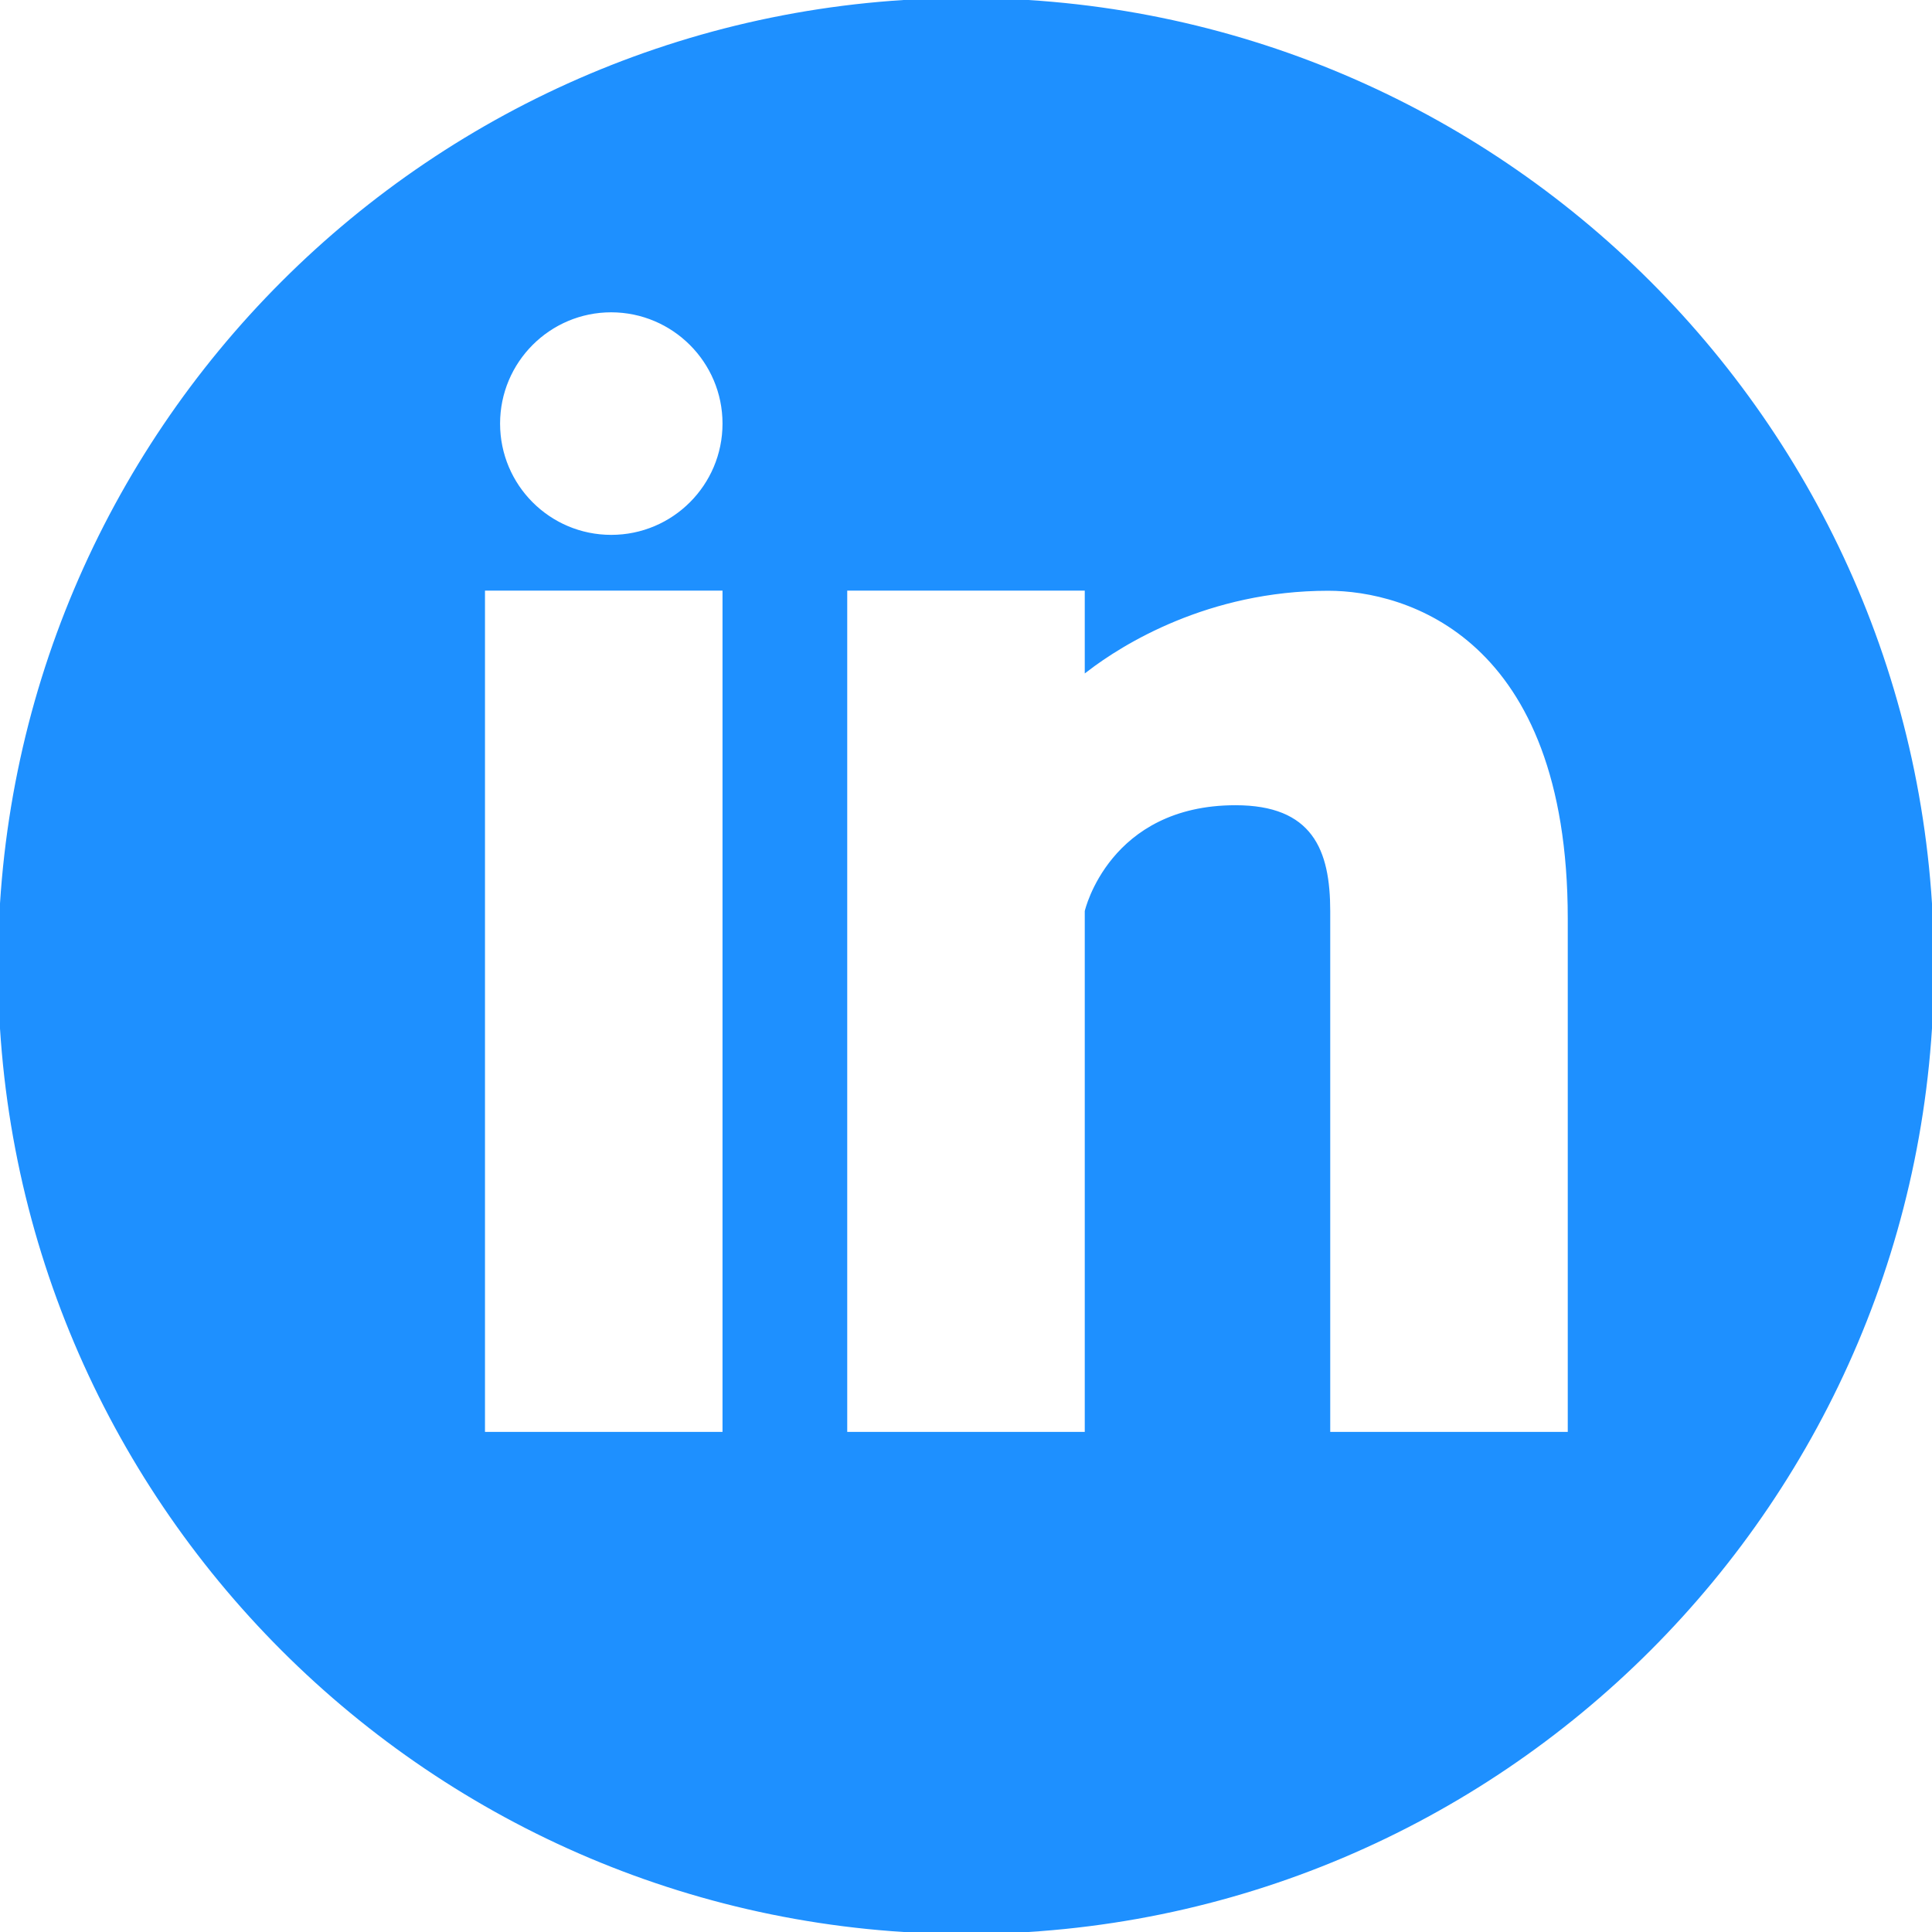
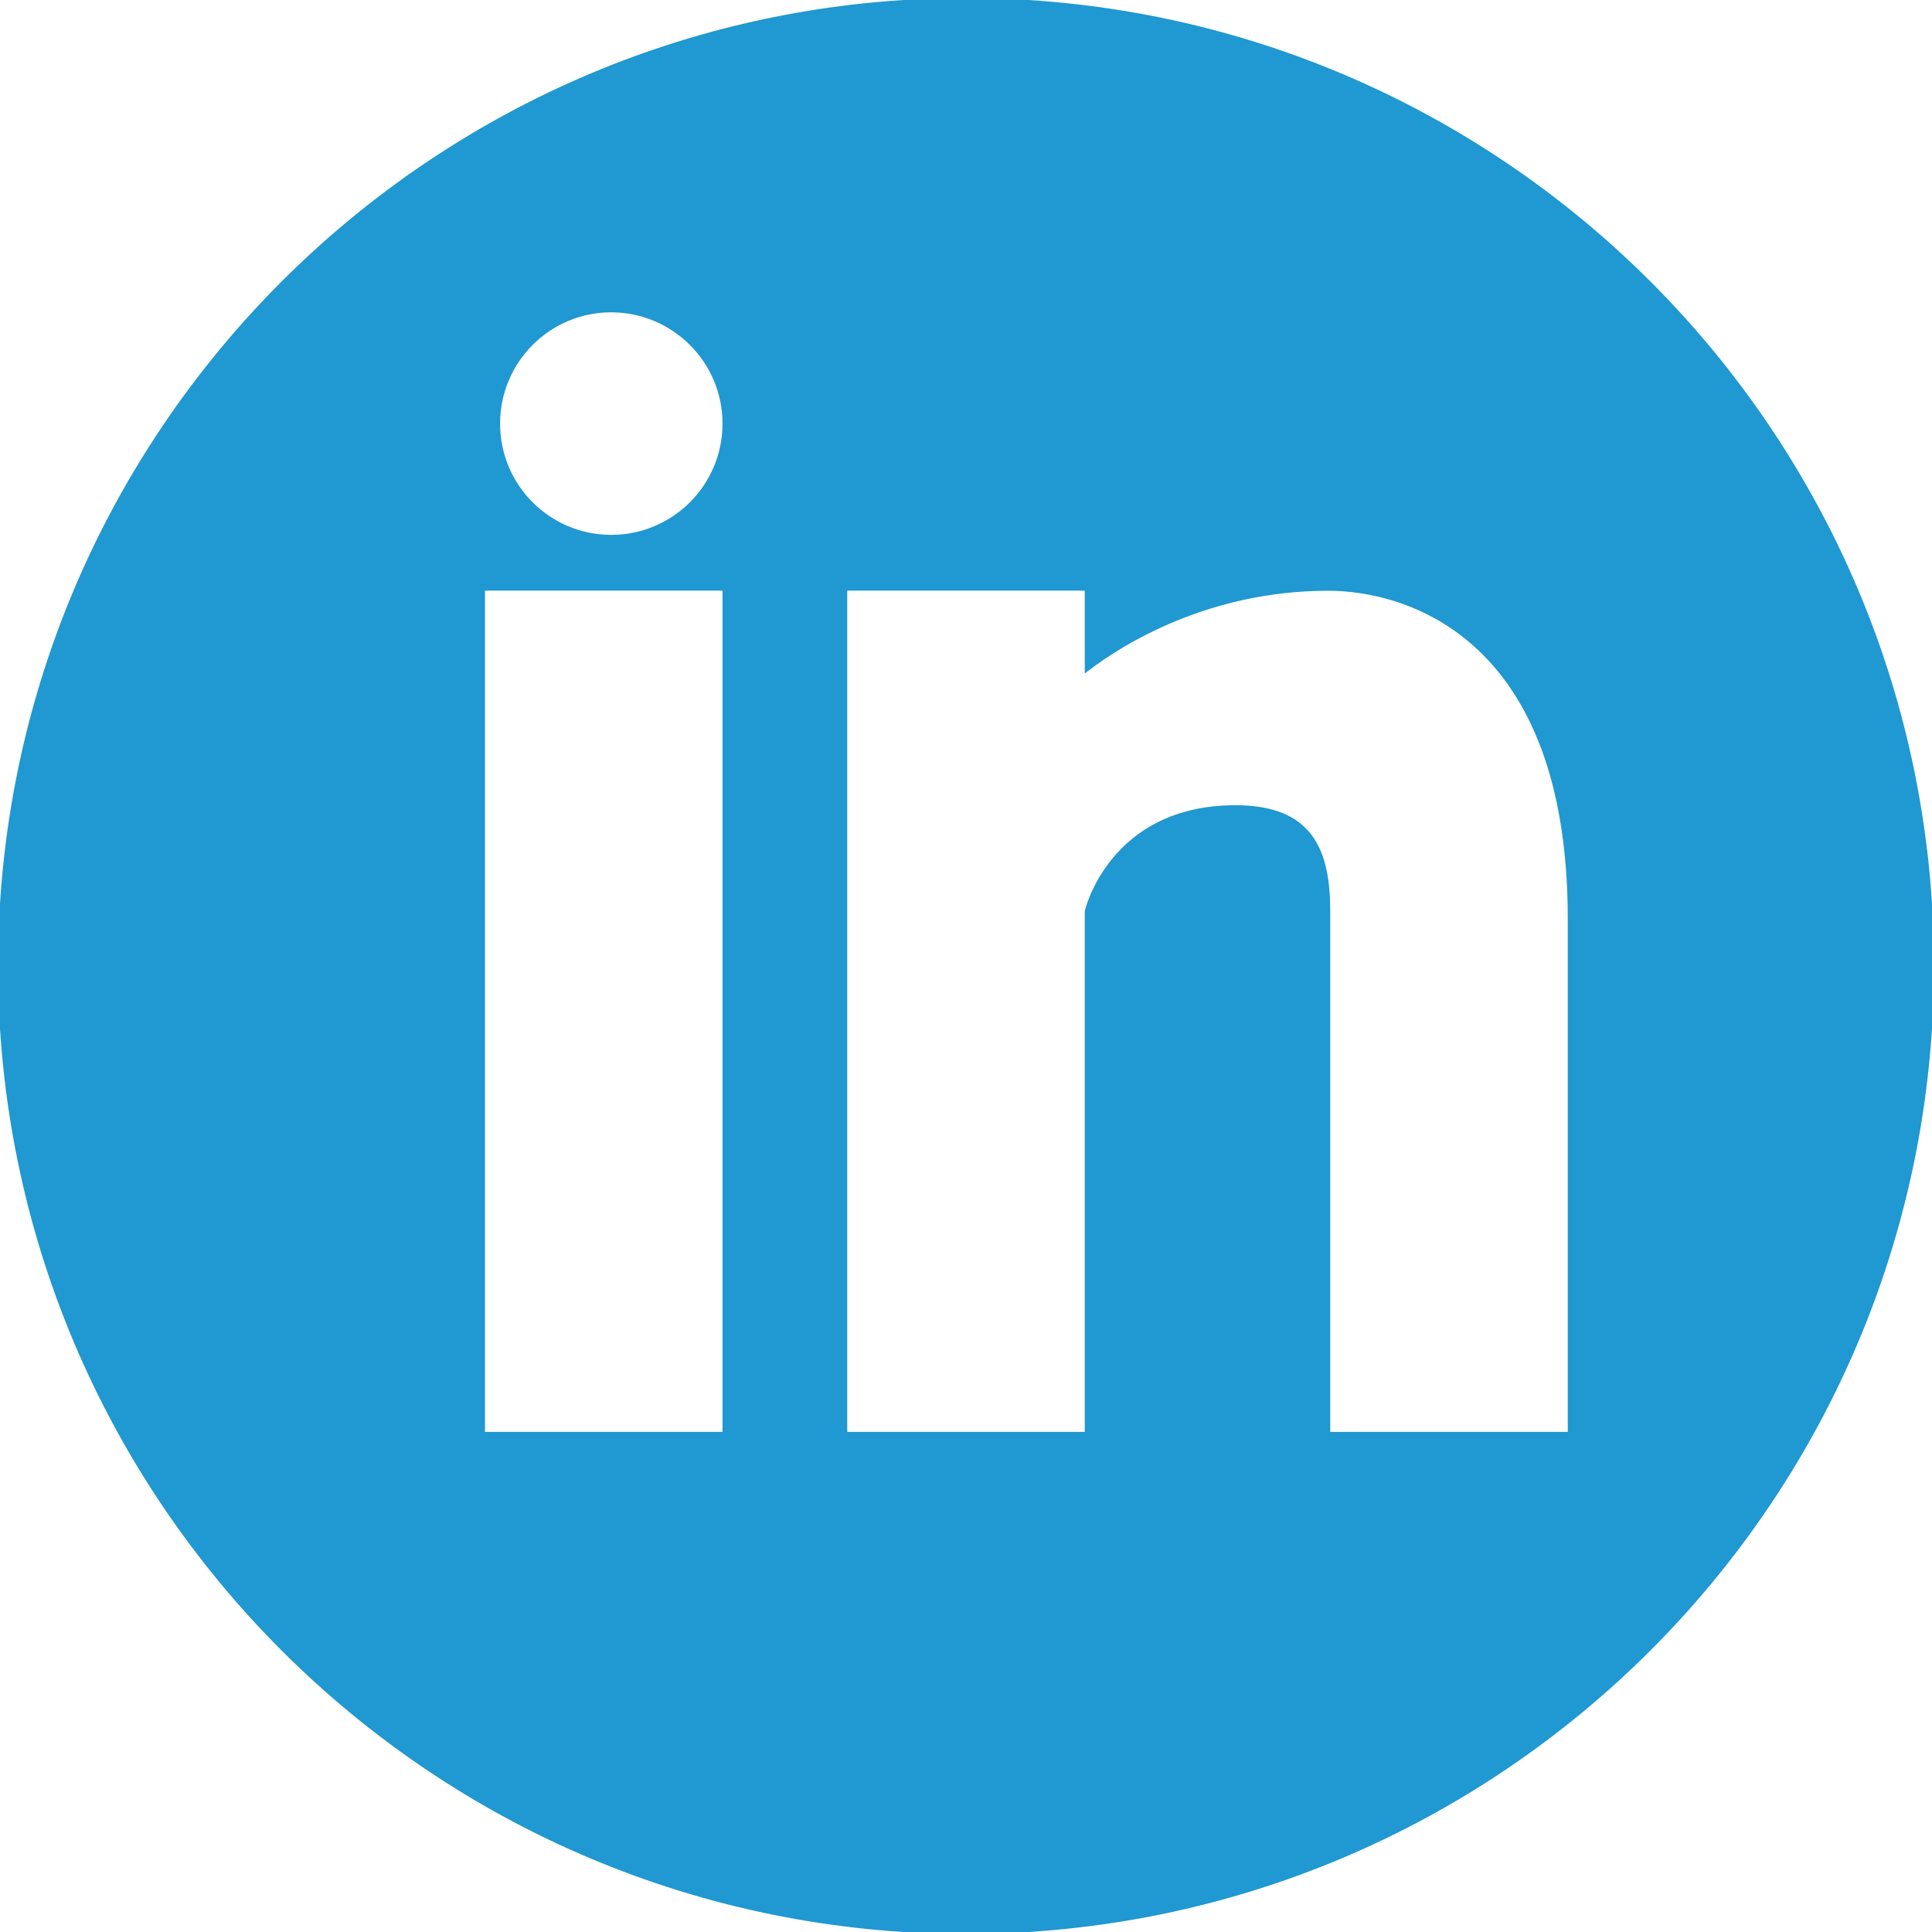
- <svg xmlns="http://www.w3.org/2000/svg" version="1.1" id="Capa_1" x="0px" y="0px" viewBox="0 0 486.392 486.392" style="enable-background:new 0 0 486.392 486.392;" xml:space="preserve" fill="#1e90ff" stroke="#1e90ff">
+ <svg xmlns="http://www.w3.org/2000/svg" version="1.1" id="Capa_1" x="0px" y="0px" viewBox="0 0 486.392 486.392" style="enable-background:new 0 0 486.392 486.392;" xml:space="preserve" fill="#2098D1" stroke="#2098D1">
  <g>
    <g>
      <g>
        <path d="M243.196,0C108.891,0,0,108.891,0,243.196s108.891,243.196,243.196,243.196     s243.196-108.891,243.196-243.196C486.392,108.861,377.501,0,243.196,0z M182.397,360.994h-60.799V148.197h60.799V360.994z      M153.882,135.156c-15.747,0-28.484-12.768-28.484-28.515s12.768-28.515,28.484-28.515c15.747,0.03,28.515,12.798,28.515,28.515     C182.397,122.388,169.629,135.156,153.882,135.156z M395.193,360.994h-60.799V229.425c0-15.413-4.408-26.204-23.347-26.204     c-31.403,0-37.452,26.204-37.452,26.204v131.569h-60.799V148.197h60.799v20.337c8.694-6.657,30.399-20.307,60.799-20.307     c19.699,0,60.799,11.795,60.799,83.051V360.994z" />
      </g>
    </g>
    <g>
	</g>
    <g>
	</g>
    <g>
	</g>
    <g>
	</g>
    <g>
	</g>
    <g>
	</g>
    <g>
	</g>
    <g>
	</g>
    <g>
	</g>
    <g>
	</g>
    <g>
	</g>
    <g>
	</g>
    <g>
	</g>
    <g>
	</g>
    <g>
	</g>
  </g>
  <g>
</g>
  <g>
</g>
  <g>
</g>
  <g>
</g>
  <g>
</g>
  <g>
</g>
  <g>
</g>
  <g>
</g>
  <g>
</g>
  <g>
</g>
  <g>
</g>
  <g>
</g>
  <g>
</g>
  <g>
</g>
  <g>
</g>
</svg>
